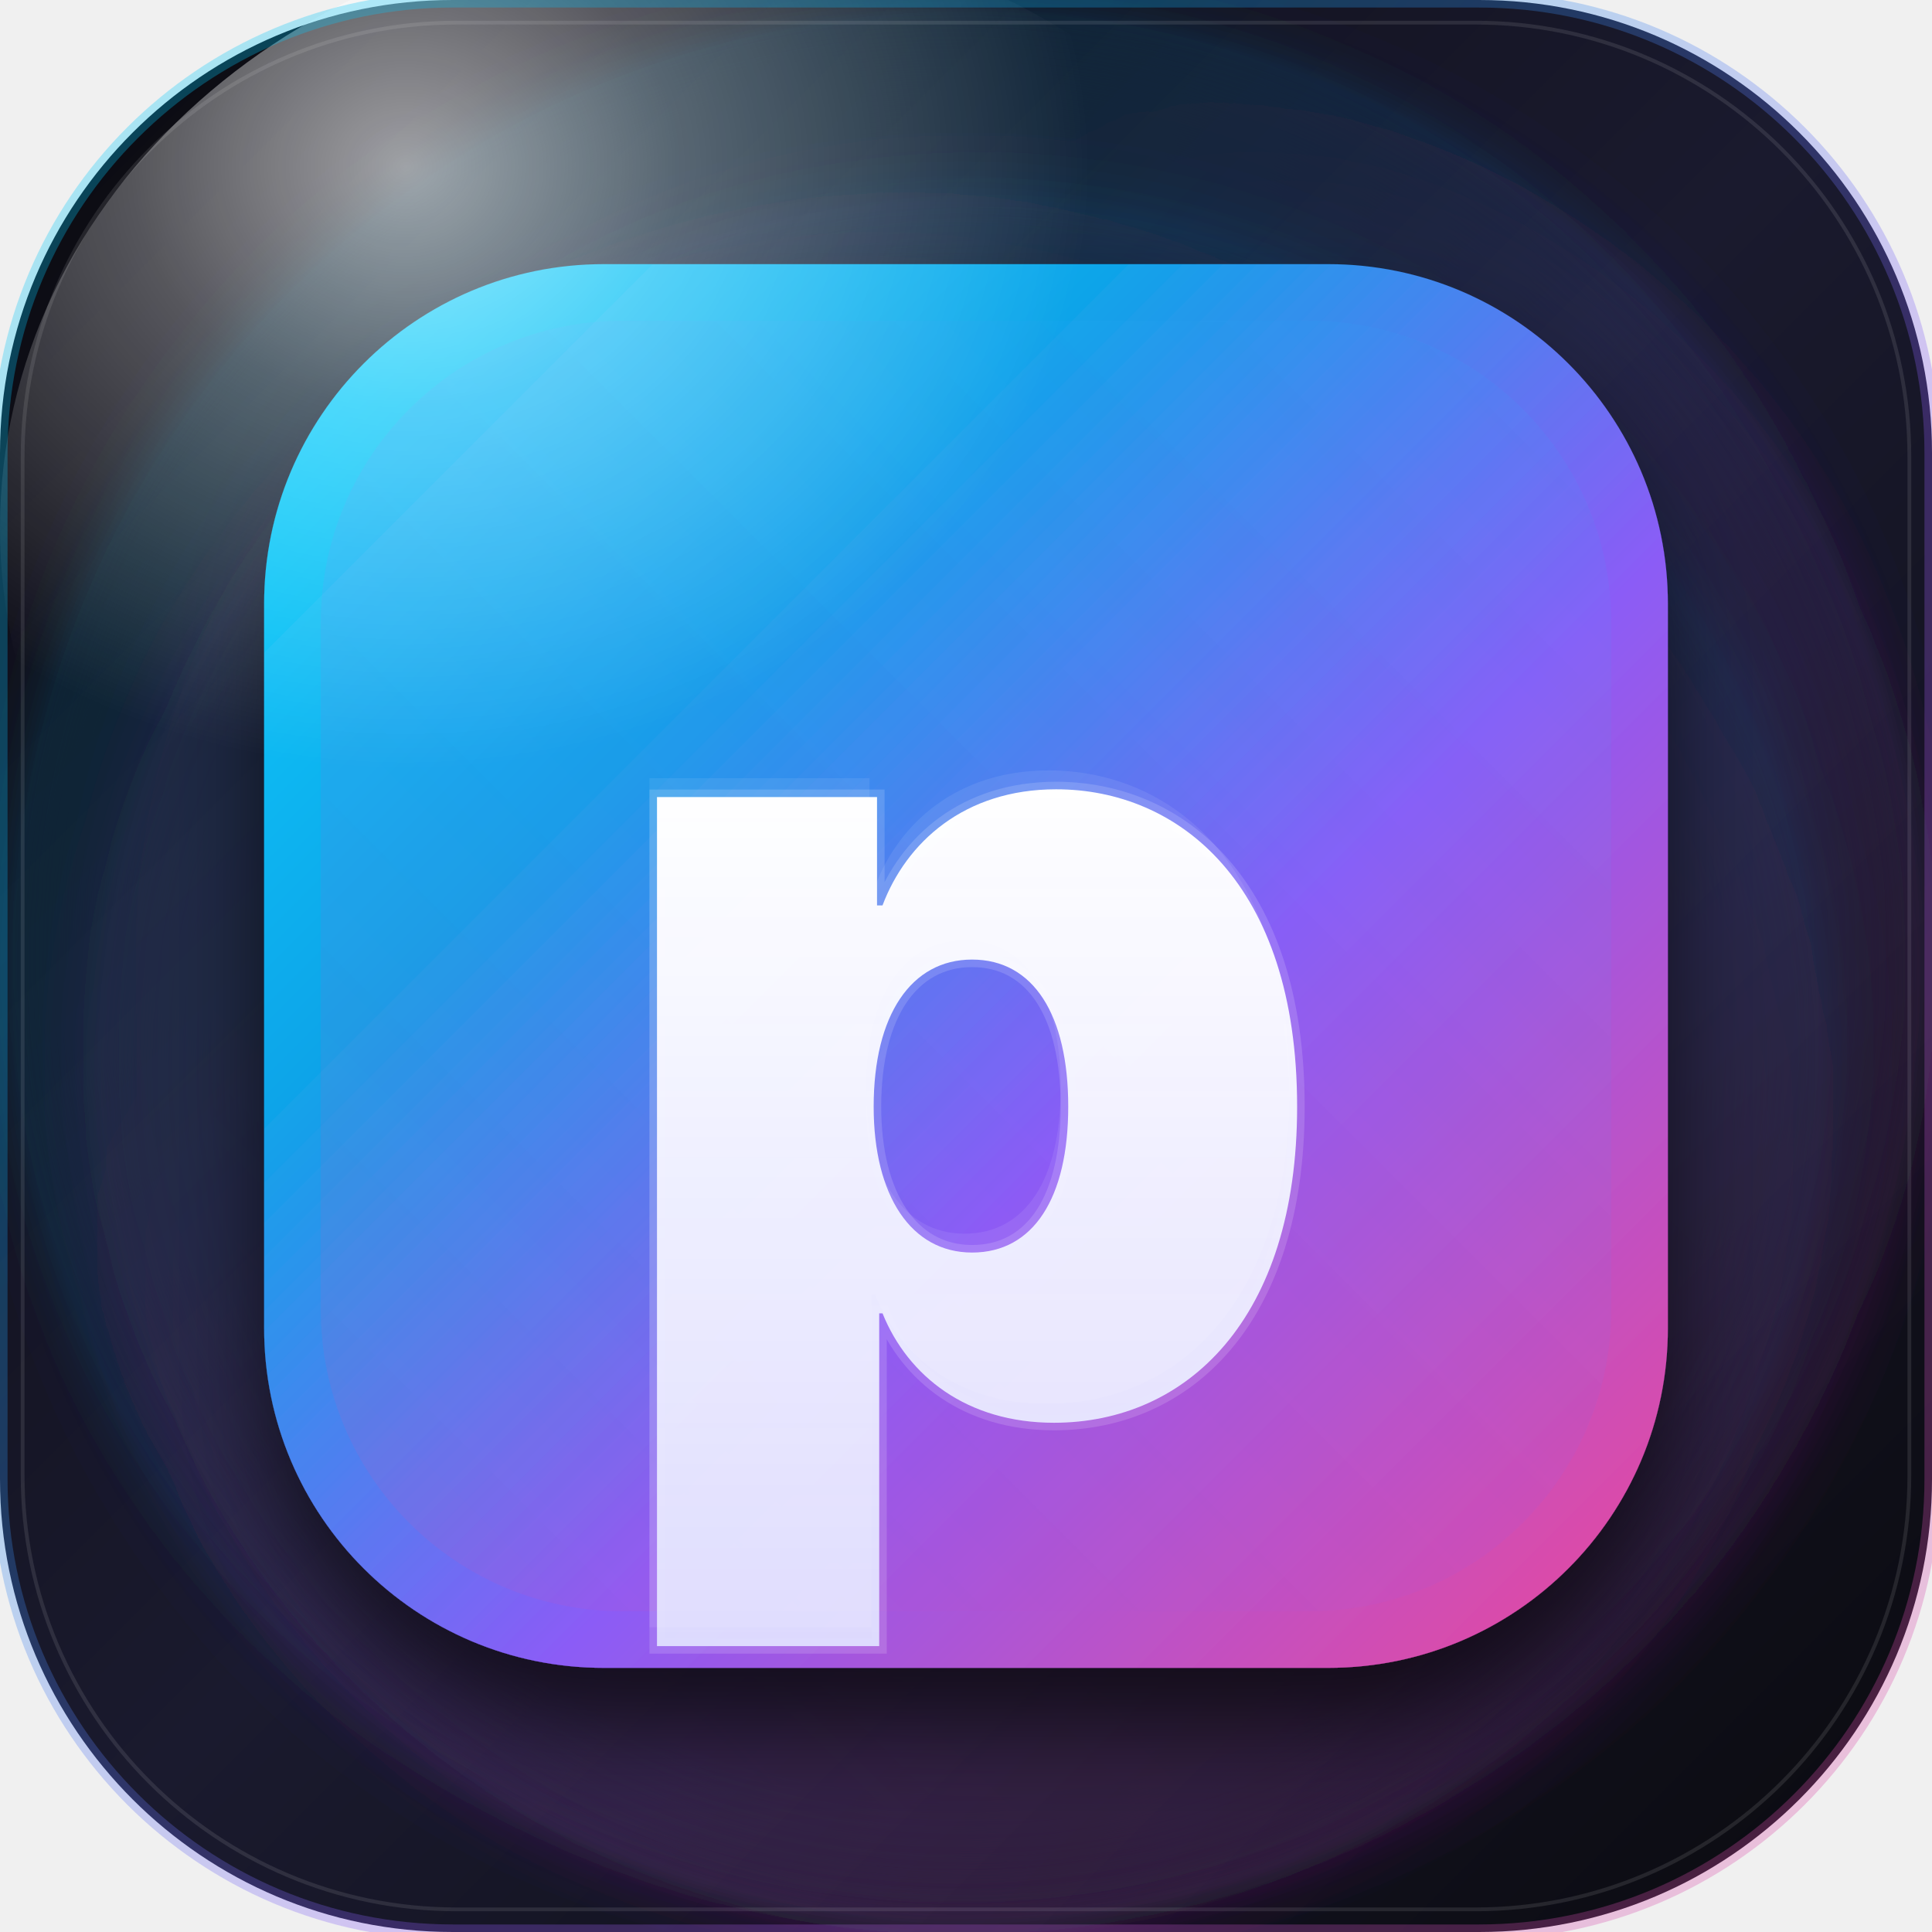
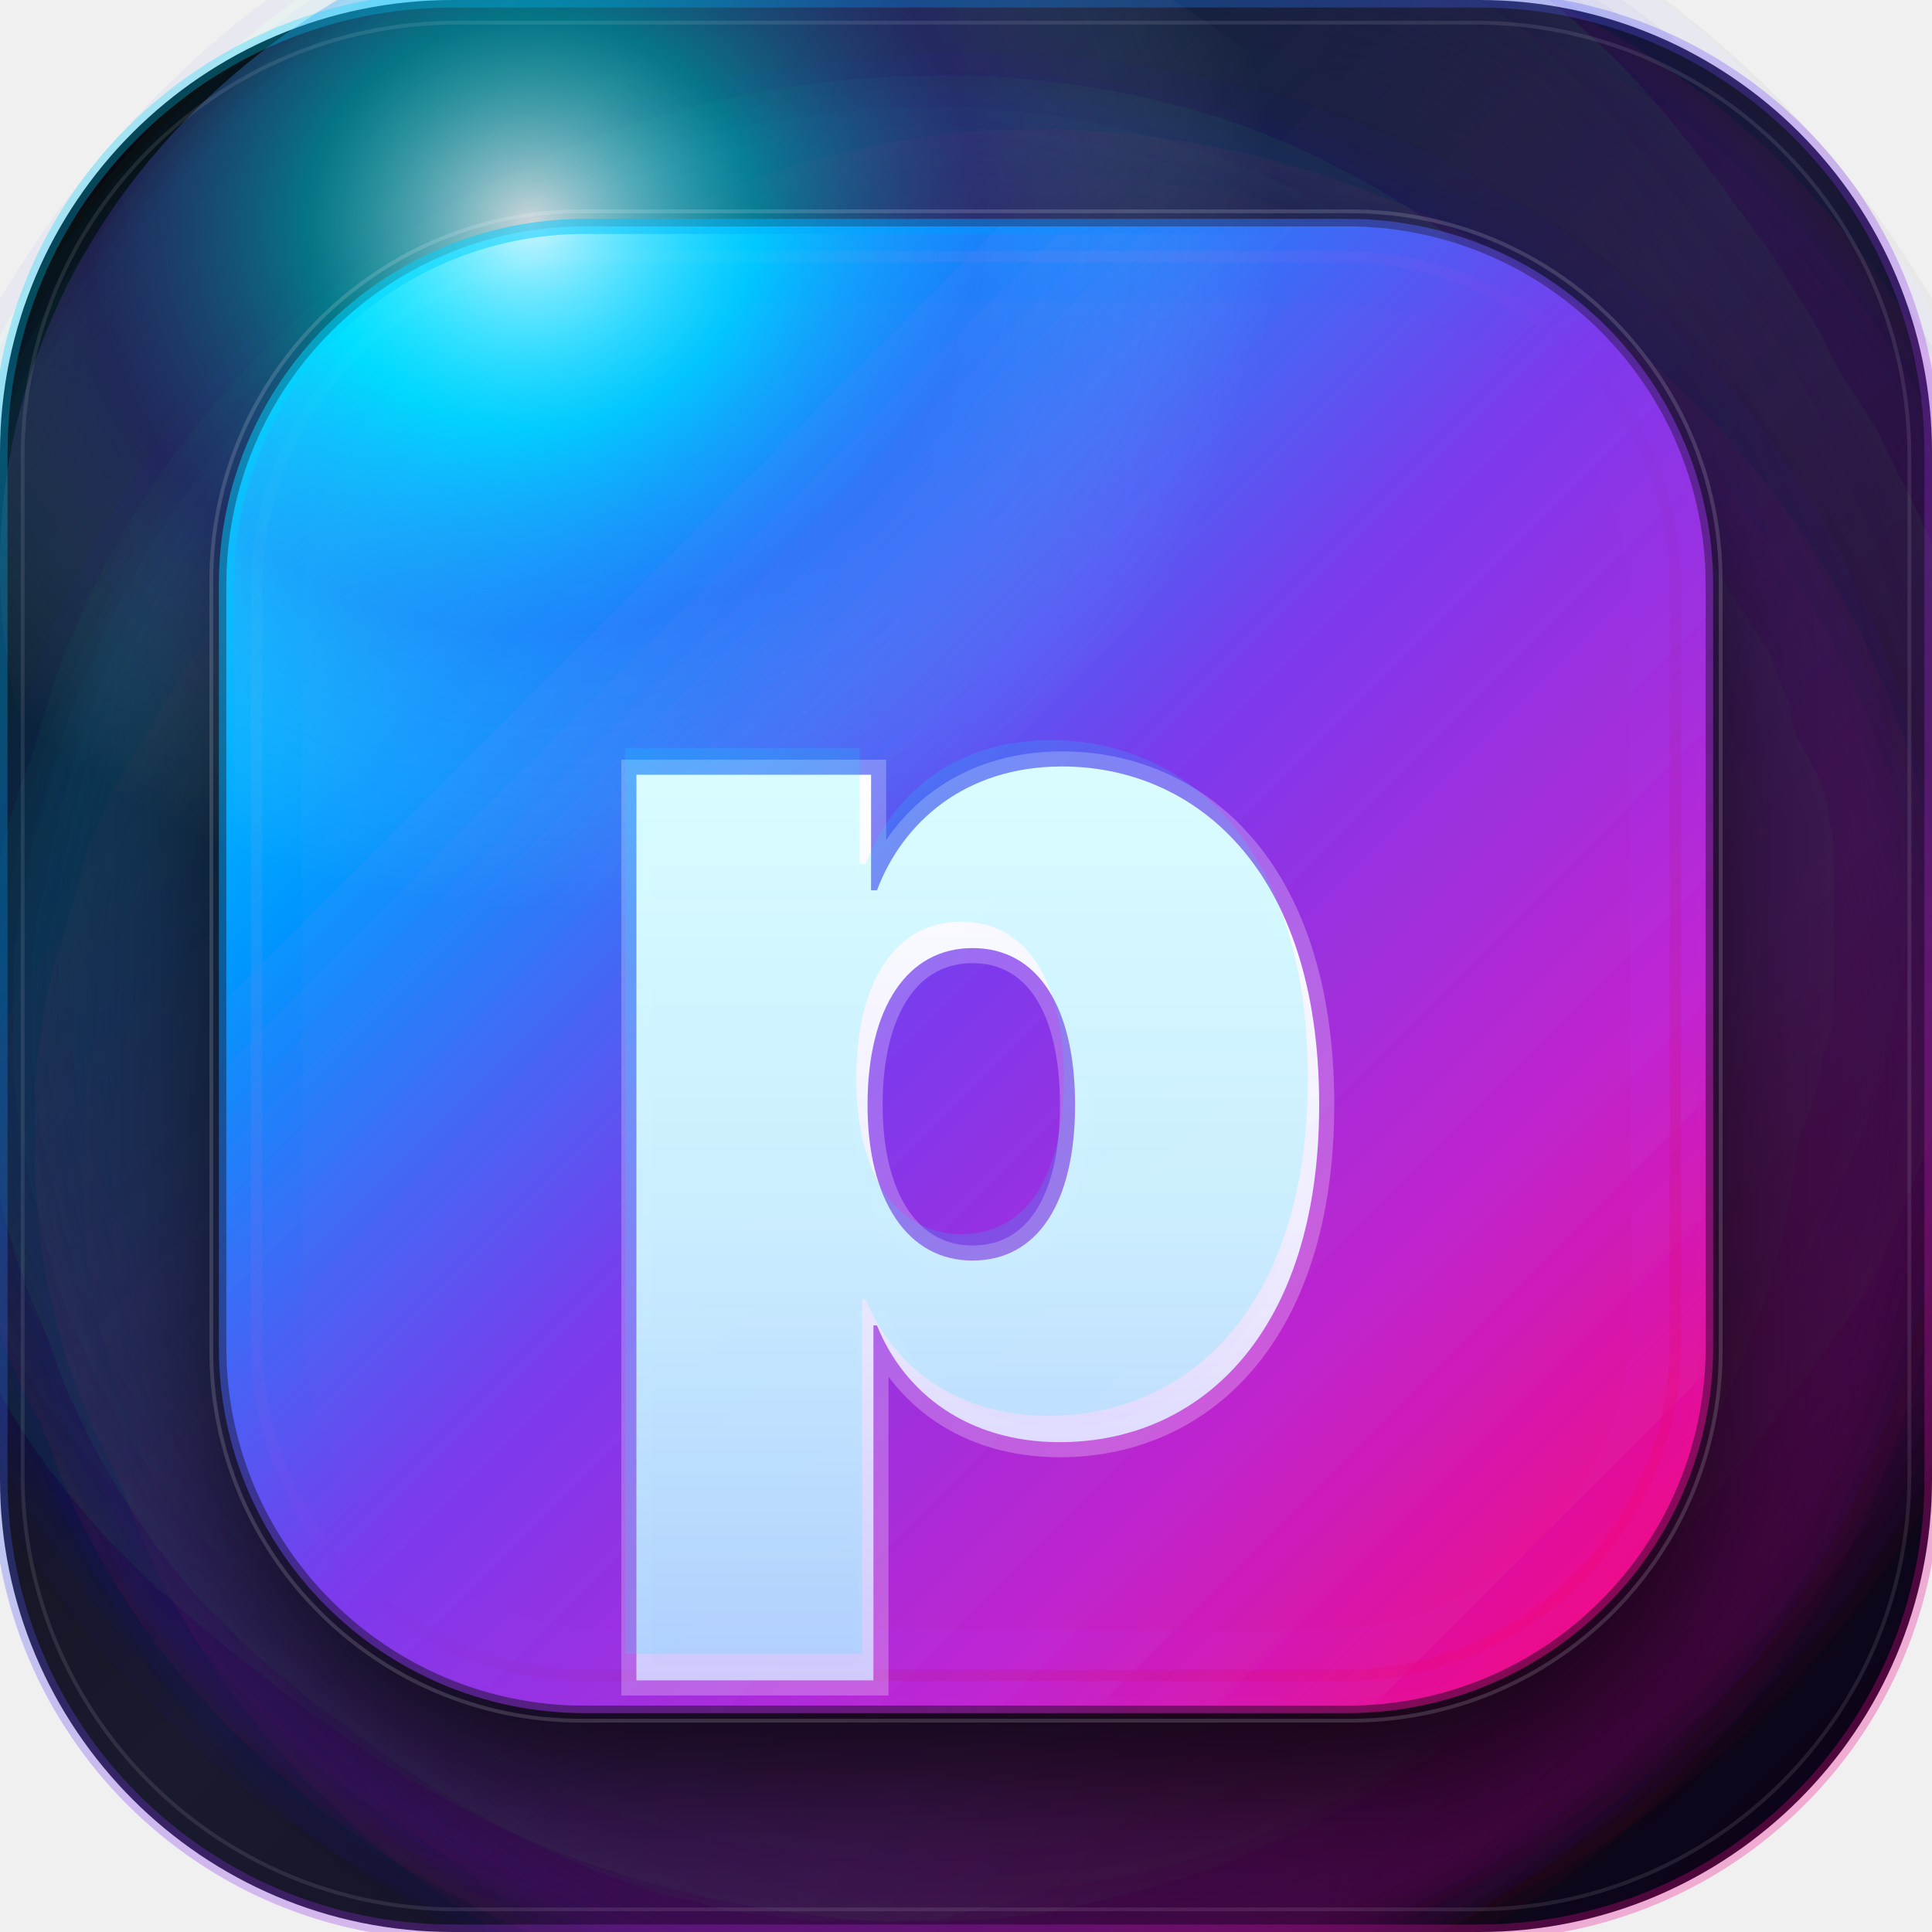
<svg xmlns="http://www.w3.org/2000/svg" width="512" height="512" viewBox="0 0 512 512">
  <defs>
    <linearGradient id="bgGrad512" x1="0%" y1="0%" x2="100%" y2="100%">
-       <stop offset="0%" style="stop-color:#0a0a0f;stop-opacity:1" />
+       <stop offset="0%" style="stop-color:#050505;stop-opacity:1" />
      <stop offset="50%" style="stop-color:#1a1a2e;stop-opacity:1" />
-       <stop offset="100%" style="stop-color:#0a0a0f;stop-opacity:1" />
+       <stop offset="100%" style="stop-color:#0a0014;stop-opacity:1" />
    </linearGradient>
    <linearGradient id="mainGrad512" x1="0%" y1="0%" x2="100%" y2="100%">
-       <stop offset="0%" style="stop-color:#00d4ff;stop-opacity:1" />
-       <stop offset="30%" style="stop-color:#0ea5e9;stop-opacity:1" />
-       <stop offset="60%" style="stop-color:#8b5cf6;stop-opacity:1" />
-       <stop offset="100%" style="stop-color:#ec4899;stop-opacity:1" />
+       <stop offset="0%" style="stop-color:#00f0ff;stop-opacity:1" />
+       <stop offset="25%" style="stop-color:#0099ff;stop-opacity:1" />
+       <stop offset="50%" style="stop-color:#7c3aed;stop-opacity:1" />
+       <stop offset="75%" style="stop-color:#c026d3;stop-opacity:1" />
+       <stop offset="100%" style="stop-color:#ff006e;stop-opacity:1" />
    </linearGradient>
-     <linearGradient id="accentGrad512" x1="0%" y1="100%" x2="100%" y2="0%">
-       <stop offset="0%" style="stop-color:#ec4899;stop-opacity:0.8" />
-       <stop offset="50%" style="stop-color:#8b5cf6;stop-opacity:0.6" />
-       <stop offset="100%" style="stop-color:#00d4ff;stop-opacity:0.4" />
+     <linearGradient id="accentGrad512" x1="100%" y1="100%" x2="0%" y2="0%">
+       <stop offset="0%" style="stop-color:#ff006e;stop-opacity:0.9" />
+       <stop offset="50%" style="stop-color:#7c3aed;stop-opacity:0.7" />
+       <stop offset="100%" style="stop-color:#00f0ff;stop-opacity:0.5" />
    </linearGradient>
-     <filter id="glow512" x="-50%" y="-50%" width="200%" height="200%">
-       <feGaussianBlur in="SourceGraphic" stdDeviation="20" result="blur" />
-       <feColorMatrix in="blur" type="matrix" values="1 0 0 0 0  0 1 0 0 0  0 0 1 0 0  0 0 0 25 0" result="glow" />
+     <filter id="neonGlow512" x="-100%" y="-100%" width="300%" height="300%">
+       <feGaussianBlur in="SourceGraphic" stdDeviation="25" result="blur" />
+       <feColorMatrix in="blur" type="matrix" values="1 0 0 0 0  0 1 0 0 0  0 0 1 0 0  0 0 0 30 0" result="glow" />
      <feMerge>
+         <feMergeNode in="glow" />
        <feMergeNode in="glow" />
        <feMergeNode in="SourceGraphic" />
      </feMerge>
    </filter>
    <filter id="depth512" x="-50%" y="-50%" width="200%" height="200%">
-       <feGaussianBlur in="SourceAlpha" stdDeviation="12" />
-       <feOffset dx="0" dy="15" result="offsetblur" />
-       <feFlood flood-color="#000000" flood-opacity="0.6" />
+       <feGaussianBlur in="SourceAlpha" stdDeviation="18" />
+       <feOffset dx="0" dy="20" result="offsetblur" />
+       <feFlood flood-color="#000000" flood-opacity="0.7" />
      <feComposite in2="offsetblur" operator="in" />
      <feMerge>
        <feMergeNode />
        <feMergeNode in="SourceGraphic" />
      </feMerge>
    </filter>
-     <radialGradient id="glassShine512" cx="30%" cy="20%">
-       <stop offset="0%" style="stop-color:#ffffff;stop-opacity:0.6" />
-       <stop offset="40%" style="stop-color:#ffffff;stop-opacity:0.3" />
+     <radialGradient id="holoShine512" cx="35%" cy="25%">
+       <stop offset="0%" style="stop-color:#ffffff;stop-opacity:0.8" />
+       <stop offset="30%" style="stop-color:#00f0ff;stop-opacity:0.4" />
+       <stop offset="60%" style="stop-color:#7c3aed;stop-opacity:0.2" />
      <stop offset="100%" style="stop-color:#ffffff;stop-opacity:0" />
    </radialGradient>
    <linearGradient id="textGrad512" x1="0%" y1="0%" x2="0%" y2="100%">
      <stop offset="0%" style="stop-color:#ffffff;stop-opacity:1" />
-       <stop offset="100%" style="stop-color:#e0e0ff;stop-opacity:0.95" />
+       <stop offset="50%" style="stop-color:#f0f0ff;stop-opacity:0.98" />
+       <stop offset="100%" style="stop-color:#d0d0ff;stop-opacity:0.95" />
    </linearGradient>
+     <filter id="innerShadow512">
+       <feGaussianBlur in="SourceAlpha" stdDeviation="8" />
+       <feOffset dx="0" dy="8" result="offsetblur" />
+       <feFlood flood-color="#000000" flood-opacity="0.4" />
+       <feComposite in2="offsetblur" operator="in" />
+       <feComposite in2="SourceAlpha" operator="in" result="innerShadow" />
+     </filter>
  </defs>
  <rect width="512" height="512" fill="url(#bgGrad512)" rx="120" />
-   <circle cx="256" cy="256" r="220" fill="url(#mainGrad512)" opacity="0.12" filter="url(#glow512)" />
-   <circle cx="256" cy="280" r="200" fill="url(#accentGrad512)" opacity="0.08" filter="url(#glow512)" />
-   <rect x="70" y="70" width="372" height="372" rx="90" fill="url(#mainGrad512)" filter="url(#depth512)" />
-   <rect x="85" y="85" width="342" height="342" rx="80" fill="url(#accentGrad512)" opacity="0.15" />
-   <ellipse cx="180" cy="140" rx="180" ry="160" fill="url(#glassShine512)" />
-   <text x="256" y="375" font-family="-apple-system, BlinkMacSystemFont, system-ui, 'Segoe UI', Arial Black, sans-serif" font-size="300" font-weight="900" fill="url(#textGrad512)" text-anchor="middle" letter-spacing="-20" style="paint-order: stroke fill" stroke="#ffffff" stroke-width="4" stroke-opacity="0.15">p</text>
-   <text x="254" y="370" font-family="-apple-system, BlinkMacSystemFont, system-ui, 'Segoe UI', Arial Black, sans-serif" font-size="300" font-weight="900" fill="#ffffff" fill-opacity="0.08" text-anchor="middle" letter-spacing="-20">p</text>
+   <circle cx="256" cy="240" r="240" fill="url(#mainGrad512)" opacity="0.15" filter="url(#neonGlow512)" />
+   <circle cx="256" cy="280" r="210" fill="url(#accentGrad512)" opacity="0.12" filter="url(#neonGlow512)" />
+   <rect x="60" y="60" width="392" height="392" rx="95" fill="url(#mainGrad512)" filter="url(#depth512)" />
+   <rect x="68" y="68" width="376" height="376" rx="88" fill="none" stroke="url(#accentGrad512)" stroke-width="3" opacity="0.6" />
+   <rect x="80" y="80" width="352" height="352" rx="82" fill="url(#accentGrad512)" opacity="0.18" />
+   <ellipse cx="200" cy="150" rx="200" ry="180" fill="url(#holoShine512)" />
+   <text x="256" y="380" font-family="-apple-system, BlinkMacSystemFont, system-ui, 'Segoe UI', Arial Black, Impact, sans-serif" font-size="320" font-weight="900" fill="url(#textGrad512)" text-anchor="middle" letter-spacing="-25" style="paint-order: stroke fill" stroke="#ffffff" stroke-width="8" stroke-opacity="0.25">p</text>
+   <text x="253" y="373" font-family="-apple-system, BlinkMacSystemFont, system-ui, 'Segoe UI', Arial Black, Impact, sans-serif" font-size="320" font-weight="900" fill="#00f0ff" fill-opacity="0.15" text-anchor="middle" letter-spacing="-25">p</text>
+   <rect x="60" y="60" width="392" height="392" rx="95" fill="none" stroke="url(#mainGrad512)" stroke-width="4" opacity="0.5" />
+   <rect x="56" y="56" width="400" height="400" rx="98" fill="none" stroke="#ffffff" stroke-width="1" opacity="0.15" />
  <rect width="512" height="512" fill="none" stroke="url(#mainGrad512)" stroke-width="4" rx="120" opacity="0.3" />
  <rect x="6" y="6" width="500" height="500" fill="none" stroke="#ffffff" stroke-width="1" rx="115" opacity="0.1" />
</svg>
